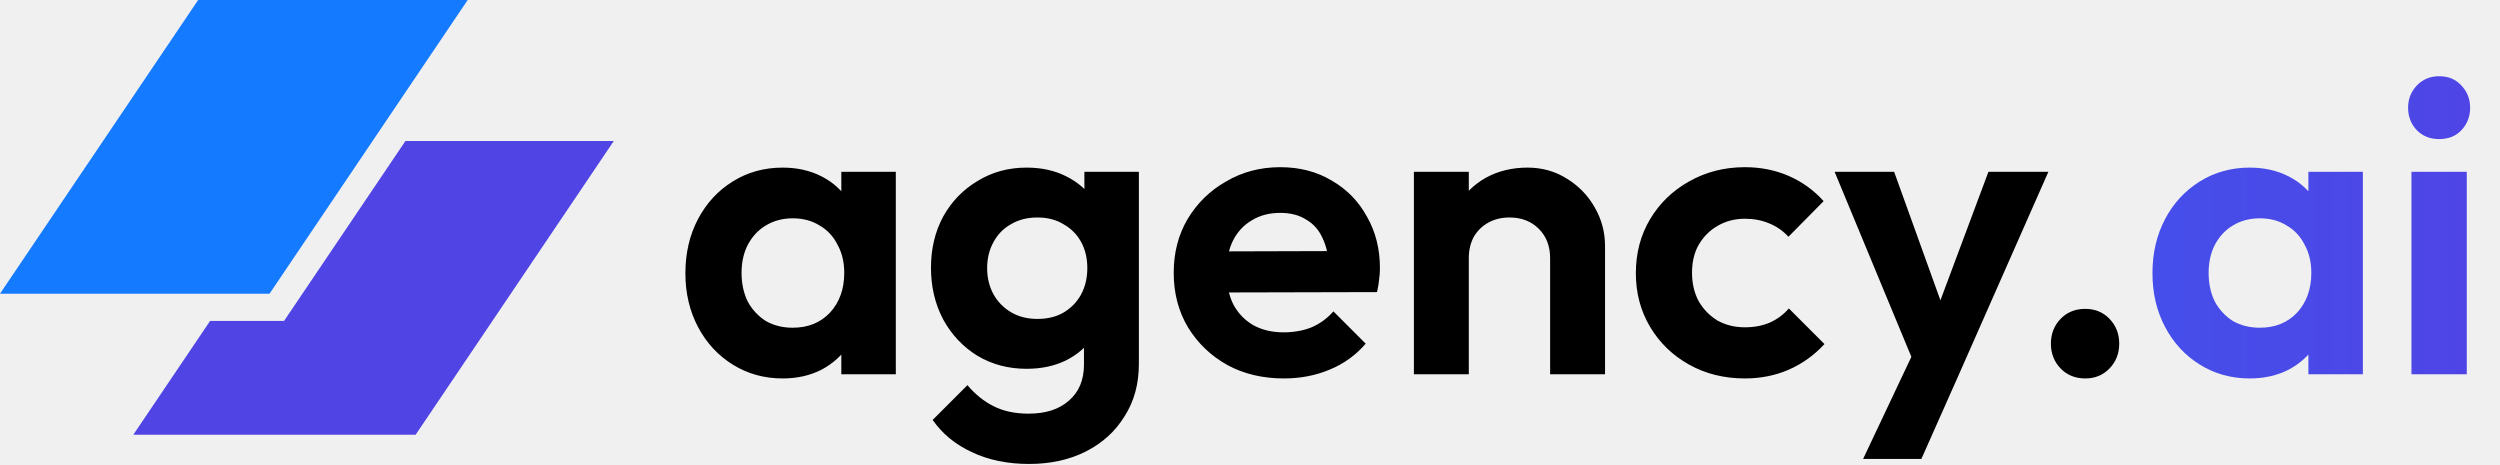
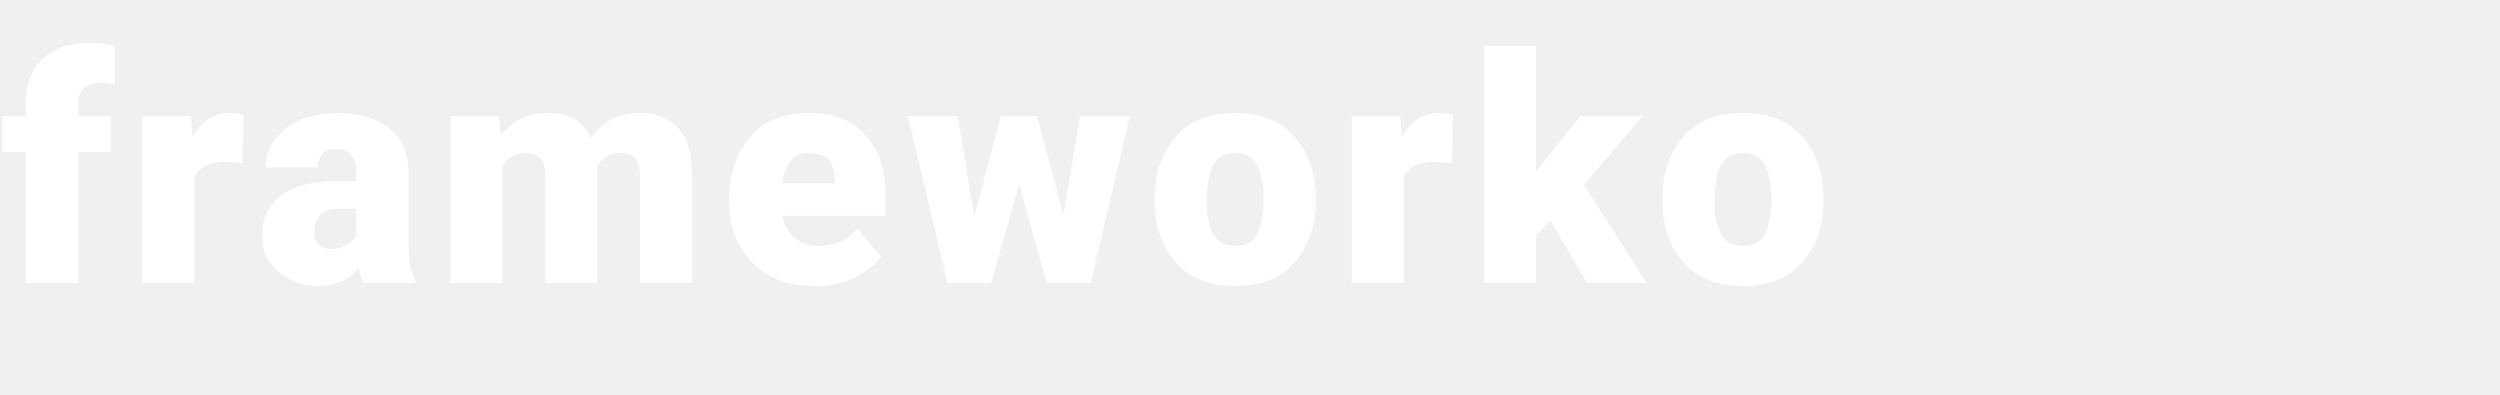
- <svg xmlns="http://www.w3.org/2000/svg" width="167" height="31" viewBox="0 0 167 31" fill="none">
-   <path d="M52.28 25.28C51.048 25.28 49.937 24.972 48.948 24.356C47.959 23.74 47.184 22.9 46.624 21.836C46.064 20.772 45.784 19.577 45.784 18.252C45.784 16.908 46.064 15.704 46.624 14.64C47.184 13.576 47.959 12.736 48.948 12.12C49.937 11.504 51.048 11.196 52.28 11.196C53.251 11.196 54.119 11.392 54.884 11.784C55.649 12.176 56.256 12.727 56.704 13.436C57.171 14.127 57.423 14.911 57.46 15.788V20.66C57.423 21.556 57.171 22.349 56.704 23.04C56.256 23.731 55.649 24.281 54.884 24.692C54.119 25.084 53.251 25.28 52.28 25.28ZM52.952 21.892C53.979 21.892 54.809 21.556 55.444 20.884C56.079 20.193 56.396 19.307 56.396 18.224C56.396 17.515 56.247 16.889 55.948 16.348C55.668 15.788 55.267 15.359 54.744 15.06C54.24 14.743 53.643 14.584 52.952 14.584C52.28 14.584 51.683 14.743 51.16 15.06C50.656 15.359 50.255 15.788 49.956 16.348C49.676 16.889 49.536 17.515 49.536 18.224C49.536 18.952 49.676 19.596 49.956 20.156C50.255 20.697 50.656 21.127 51.16 21.444C51.683 21.743 52.28 21.892 52.952 21.892ZM56.2 25V21.36L56.788 18.056L56.2 14.808V11.476H59.84V25H56.2ZM68.741 30.992C67.304 30.992 66.034 30.731 64.933 30.208C63.832 29.704 62.954 28.985 62.301 28.052L64.625 25.728C65.148 26.344 65.726 26.811 66.361 27.128C67.014 27.464 67.798 27.632 68.713 27.632C69.852 27.632 70.748 27.343 71.401 26.764C72.073 26.185 72.409 25.383 72.409 24.356V20.968L73.025 18L72.437 15.032V11.476H76.077V24.3C76.077 25.644 75.76 26.811 75.125 27.8C74.509 28.808 73.65 29.592 72.549 30.152C71.448 30.712 70.178 30.992 68.741 30.992ZM68.573 24.636C67.36 24.636 66.268 24.347 65.297 23.768C64.326 23.171 63.561 22.359 63.001 21.332C62.46 20.305 62.189 19.157 62.189 17.888C62.189 16.619 62.46 15.48 63.001 14.472C63.561 13.464 64.326 12.671 65.297 12.092C66.268 11.495 67.36 11.196 68.573 11.196C69.581 11.196 70.468 11.392 71.233 11.784C72.017 12.176 72.633 12.717 73.081 13.408C73.529 14.08 73.772 14.873 73.809 15.788V20.044C73.772 20.94 73.52 21.743 73.053 22.452C72.605 23.143 71.989 23.684 71.205 24.076C70.44 24.449 69.562 24.636 68.573 24.636ZM69.301 21.304C69.973 21.304 70.552 21.164 71.037 20.884C71.541 20.585 71.933 20.184 72.213 19.68C72.493 19.157 72.633 18.569 72.633 17.916C72.633 17.244 72.493 16.656 72.213 16.152C71.933 15.648 71.541 15.256 71.037 14.976C70.552 14.677 69.973 14.528 69.301 14.528C68.629 14.528 68.041 14.677 67.537 14.976C67.033 15.256 66.641 15.657 66.361 16.18C66.081 16.684 65.941 17.263 65.941 17.916C65.941 18.551 66.081 19.129 66.361 19.652C66.641 20.156 67.033 20.557 67.537 20.856C68.041 21.155 68.629 21.304 69.301 21.304ZM85.768 25.28C84.349 25.28 83.089 24.981 81.988 24.384C80.886 23.768 80.009 22.928 79.356 21.864C78.721 20.8 78.404 19.587 78.404 18.224C78.404 16.88 78.712 15.685 79.328 14.64C79.962 13.576 80.821 12.736 81.904 12.12C82.986 11.485 84.19 11.168 85.516 11.168C86.822 11.168 87.97 11.467 88.96 12.064C89.968 12.643 90.752 13.445 91.312 14.472C91.89 15.48 92.18 16.628 92.18 17.916C92.18 18.159 92.161 18.411 92.124 18.672C92.105 18.915 92.058 19.195 91.984 19.512L80.616 19.54V16.796L90.276 16.768L88.792 17.916C88.754 17.113 88.605 16.441 88.344 15.9C88.101 15.359 87.737 14.948 87.252 14.668C86.785 14.369 86.206 14.22 85.516 14.22C84.788 14.22 84.153 14.388 83.612 14.724C83.07 15.041 82.65 15.499 82.352 16.096C82.072 16.675 81.932 17.365 81.932 18.168C81.932 18.989 82.081 19.708 82.38 20.324C82.697 20.921 83.145 21.388 83.724 21.724C84.302 22.041 84.974 22.2 85.74 22.2C86.43 22.2 87.056 22.088 87.616 21.864C88.176 21.621 88.661 21.267 89.072 20.8L91.228 22.956C90.574 23.721 89.772 24.3 88.82 24.692C87.886 25.084 86.869 25.28 85.768 25.28ZM103.548 25V17.244C103.548 16.441 103.296 15.788 102.792 15.284C102.288 14.78 101.635 14.528 100.832 14.528C100.31 14.528 99.843 14.64 99.432 14.864C99.022 15.088 98.695 15.405 98.452 15.816C98.228 16.227 98.116 16.703 98.116 17.244L96.688 16.516C96.688 15.452 96.912 14.528 97.36 13.744C97.827 12.941 98.462 12.316 99.264 11.868C100.086 11.42 101.01 11.196 102.036 11.196C103.026 11.196 103.912 11.448 104.696 11.952C105.48 12.437 106.096 13.081 106.544 13.884C106.992 14.668 107.216 15.517 107.216 16.432V25H103.548ZM94.448 25V11.476H98.116V25H94.448ZM116.555 25.28C115.174 25.28 113.932 24.972 112.831 24.356C111.73 23.74 110.862 22.9 110.227 21.836C109.592 20.772 109.275 19.577 109.275 18.252C109.275 16.908 109.592 15.704 110.227 14.64C110.862 13.576 111.73 12.736 112.831 12.12C113.951 11.485 115.192 11.168 116.555 11.168C117.619 11.168 118.599 11.364 119.495 11.756C120.391 12.148 121.166 12.708 121.819 13.436L119.467 15.816C119.112 15.424 118.683 15.125 118.179 14.92C117.694 14.715 117.152 14.612 116.555 14.612C115.883 14.612 115.276 14.771 114.735 15.088C114.212 15.387 113.792 15.807 113.475 16.348C113.176 16.871 113.027 17.496 113.027 18.224C113.027 18.933 113.176 19.568 113.475 20.128C113.792 20.669 114.212 21.099 114.735 21.416C115.276 21.715 115.883 21.864 116.555 21.864C117.171 21.864 117.722 21.761 118.207 21.556C118.711 21.332 119.14 21.015 119.495 20.604L121.875 22.984C121.184 23.731 120.391 24.3 119.495 24.692C118.599 25.084 117.619 25.28 116.555 25.28ZM128.208 25.112L122.552 11.476H126.528L130.28 21.892H128.936L132.828 11.476H136.832L130.812 25.112H128.208ZM124.456 30.656L128.572 21.948L130.812 25.112L128.348 30.656H124.456ZM139.296 25.28C138.624 25.28 138.074 25.056 137.644 24.608C137.215 24.16 137 23.609 137 22.956C137 22.303 137.215 21.752 137.644 21.304C138.074 20.856 138.624 20.632 139.296 20.632C139.95 20.632 140.491 20.856 140.92 21.304C141.35 21.752 141.564 22.303 141.564 22.956C141.564 23.609 141.35 24.16 140.92 24.608C140.491 25.056 139.95 25.28 139.296 25.28Z" fill="black" />
-   <path d="M150.28 25.28C149.048 25.28 147.937 24.972 146.948 24.356C145.959 23.74 145.184 22.9 144.624 21.836C144.064 20.772 143.784 19.577 143.784 18.252C143.784 16.908 144.064 15.704 144.624 14.64C145.184 13.576 145.959 12.736 146.948 12.12C147.937 11.504 149.048 11.196 150.28 11.196C151.251 11.196 152.119 11.392 152.884 11.784C153.649 12.176 154.256 12.727 154.704 13.436C155.171 14.127 155.423 14.911 155.46 15.788V20.66C155.423 21.556 155.171 22.349 154.704 23.04C154.256 23.731 153.649 24.281 152.884 24.692C152.119 25.084 151.251 25.28 150.28 25.28ZM150.952 21.892C151.979 21.892 152.809 21.556 153.444 20.884C154.079 20.193 154.396 19.307 154.396 18.224C154.396 17.515 154.247 16.889 153.948 16.348C153.668 15.788 153.267 15.359 152.744 15.06C152.24 14.743 151.643 14.584 150.952 14.584C150.28 14.584 149.683 14.743 149.16 15.06C148.656 15.359 148.255 15.788 147.956 16.348C147.676 16.889 147.536 17.515 147.536 18.224C147.536 18.952 147.676 19.596 147.956 20.156C148.255 20.697 148.656 21.127 149.16 21.444C149.683 21.743 150.28 21.892 150.952 21.892ZM154.2 25V21.36L154.788 18.056L154.2 14.808V11.476H157.84V25H154.2ZM161.085 25V11.476H164.781V25H161.085ZM162.933 9.292C162.336 9.292 161.841 9.096 161.449 8.704C161.057 8.293 160.861 7.789 160.861 7.192C160.861 6.613 161.057 6.119 161.449 5.708C161.841 5.297 162.336 5.092 162.933 5.092C163.549 5.092 164.044 5.297 164.417 5.708C164.809 6.119 165.005 6.613 165.005 7.192C165.005 7.789 164.809 8.293 164.417 8.704C164.044 9.096 163.549 9.292 162.933 9.292Z" fill="url(#paint0_linear_8790_4618)" />
-   <path d="M13.237 0H31.242L18.005 19.62H0L13.237 0Z" fill="#147AFF" />
-   <path d="M14.033 21.44L8.906 29.039H27.765L41.002 9.419H27.083L18.973 21.44H14.033Z" fill="#5044E5" />
-   <defs>
-     <linearGradient id="paint0_linear_8790_4618" x1="45" y1="14.5" x2="167" y2="14.5" gradientUnits="userSpaceOnUse">
-       <stop stop-color="#147AFF" />
-       <stop offset="1" stop-color="#5044E5" />
-     </linearGradient>
-   </defs>
+ <svg xmlns="http://www.w3.org/2000/svg" viewBox="0 0 760 120" role="img" aria-label="frameworko logo">
+   <style>
+     .wordmark{
+       font-family: system-ui, -apple-system, "Segoe UI", Roboto, "Helvetica Neue", Arial, "Noto Sans", sans-serif;
+       font-weight: 800;
+       letter-spacing: .04em;
+       fill: #ffffff; /* white */
+     }
+   </style>
+   <text class="wordmark" x="0" y="86" font-size="96">frameworko</text>
</svg>
